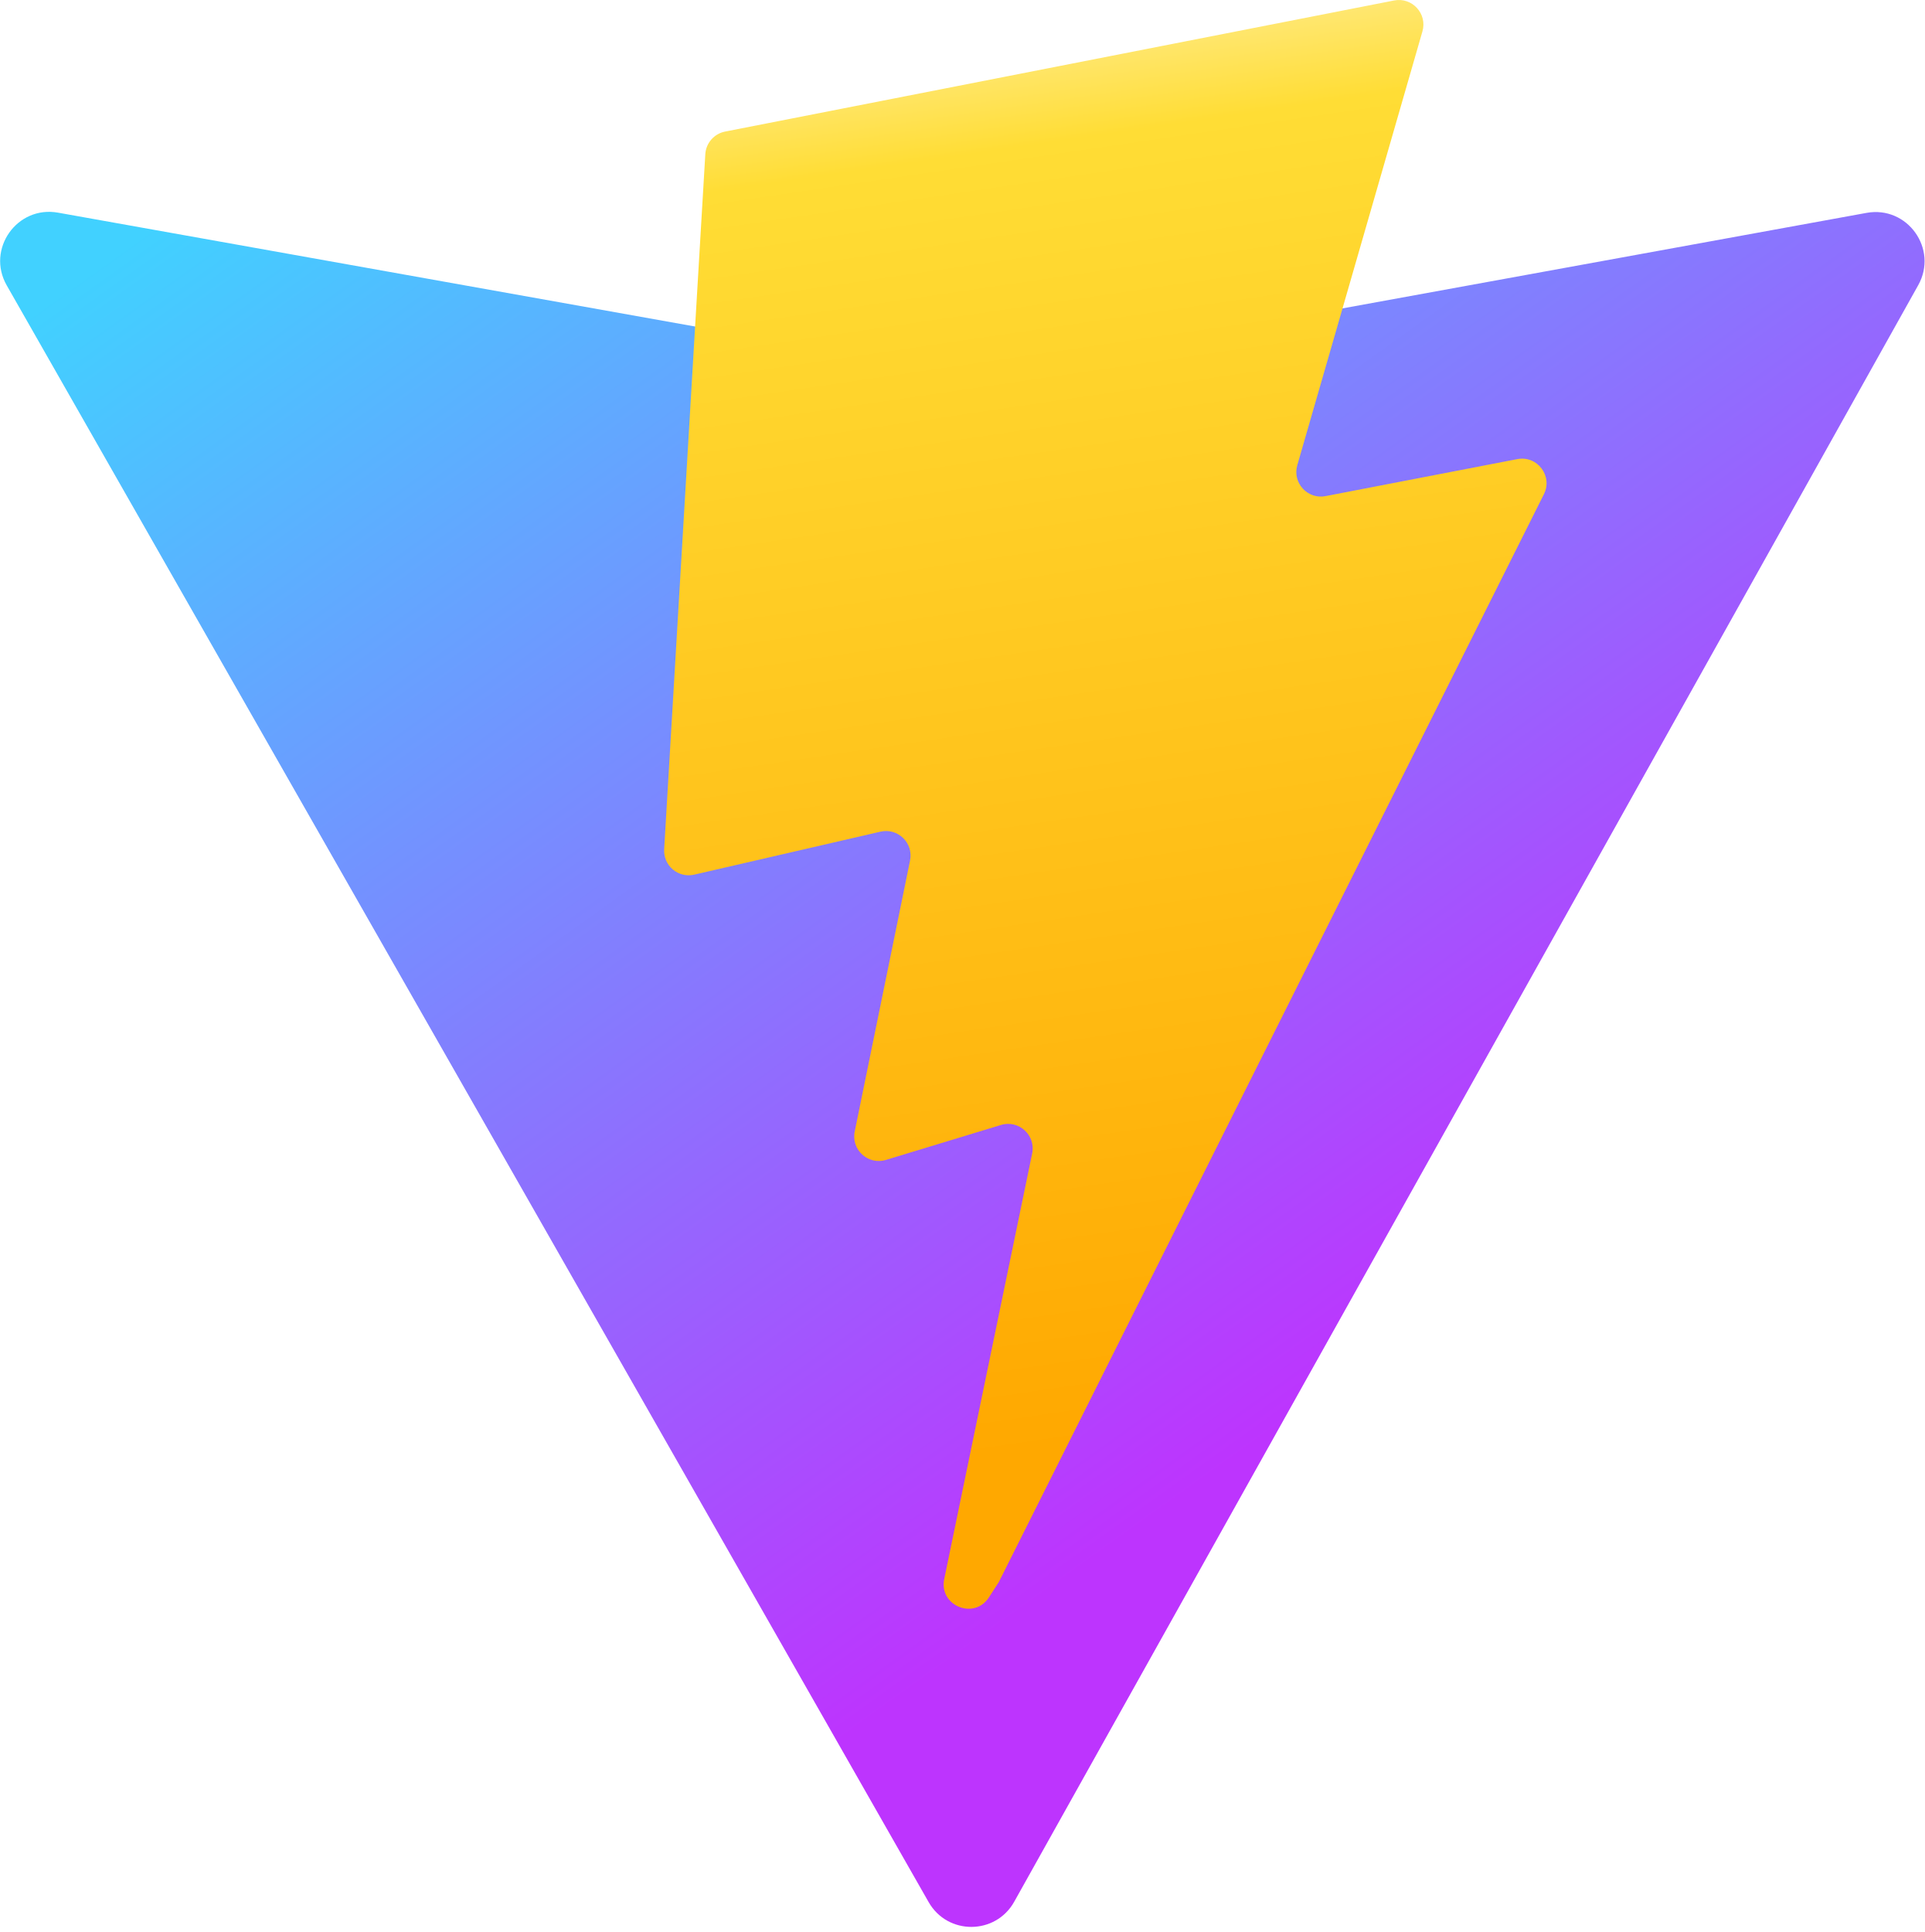
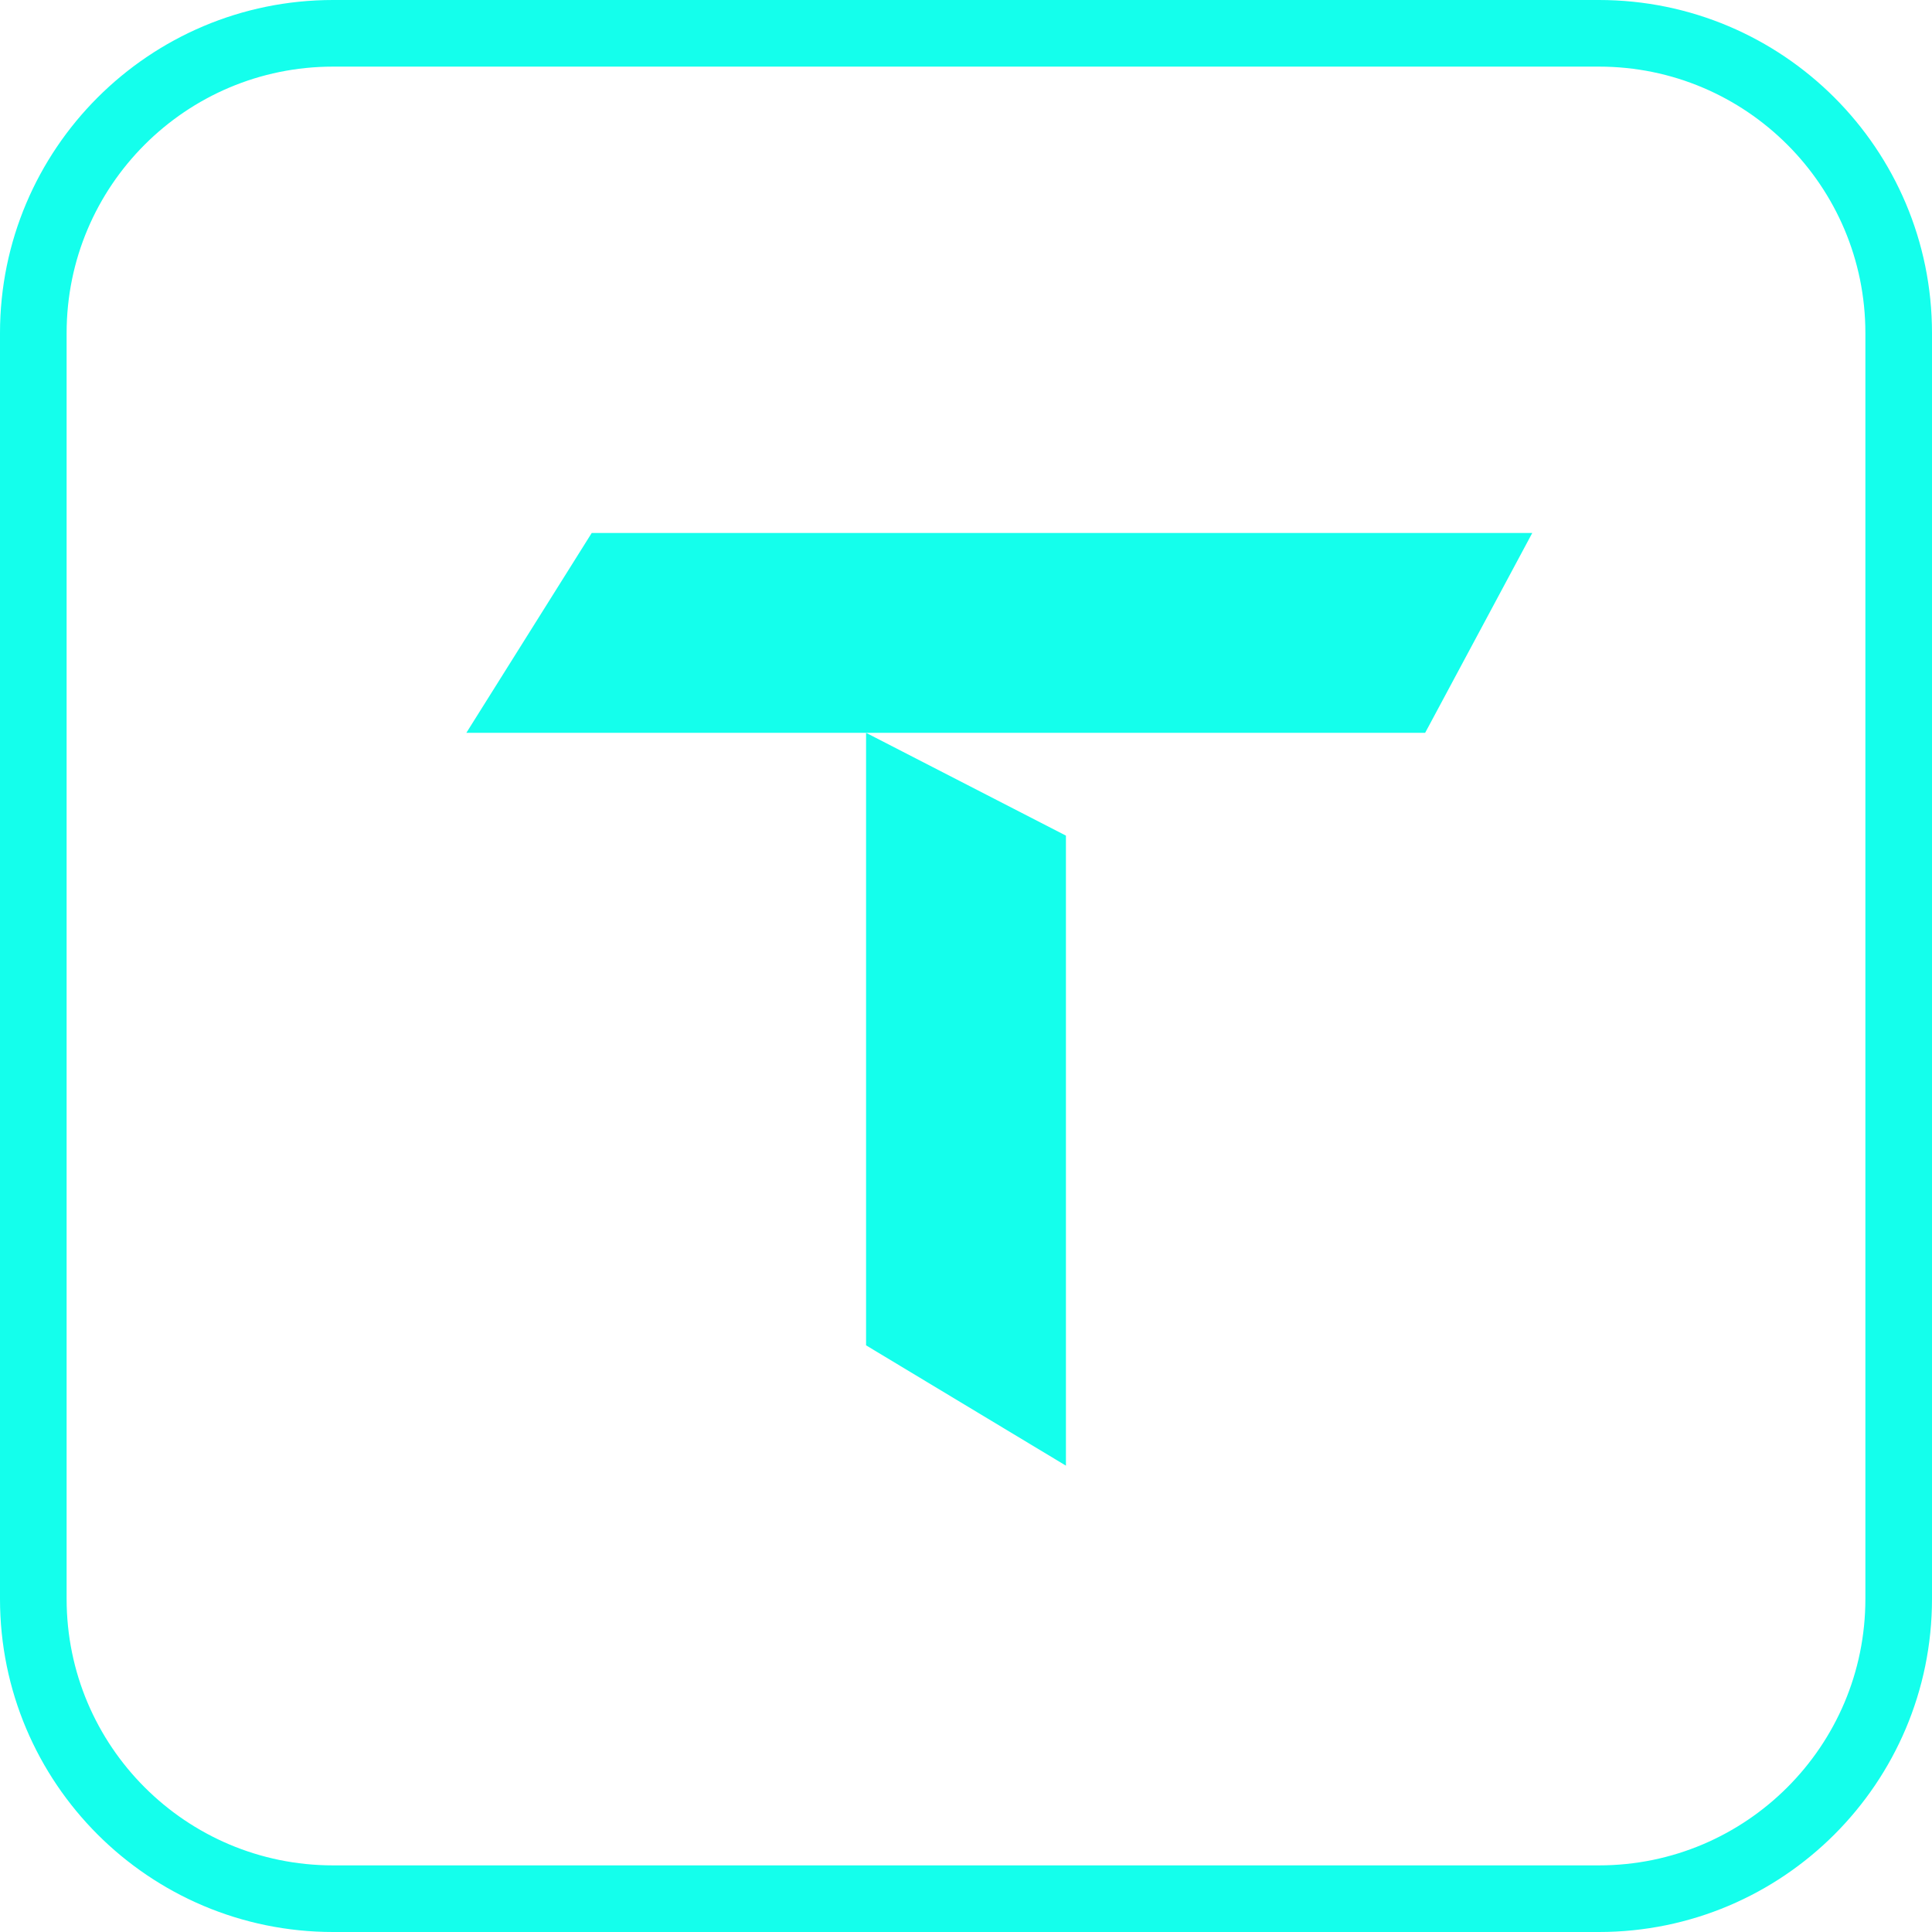
- <svg xmlns="http://www.w3.org/2000/svg" aria-hidden="true" role="img" class="iconify iconify--logos" width="31.88" height="32" preserveAspectRatio="xMidYMid meet" viewBox="0 0 256 257">
-   <defs>
-     <linearGradient id="IconifyId1813088fe1fbc01fb466" x1="-.828%" x2="57.636%" y1="7.652%" y2="78.411%">
-       <stop offset="0%" stop-color="#41D1FF" />
-       <stop offset="100%" stop-color="#BD34FE" />
-     </linearGradient>
-     <linearGradient id="IconifyId1813088fe1fbc01fb467" x1="43.376%" x2="50.316%" y1="2.242%" y2="89.03%">
-       <stop offset="0%" stop-color="#FFEA83" />
-       <stop offset="8.333%" stop-color="#FFDD35" />
-       <stop offset="100%" stop-color="#FFA800" />
-     </linearGradient>
-   </defs>
-   <path fill="url(#IconifyId1813088fe1fbc01fb466)" d="M255.153 37.938L134.897 252.976c-2.483 4.44-8.862 4.466-11.382.048L.875 37.958c-2.746-4.814 1.371-10.646 6.827-9.67l120.385 21.517a6.537 6.537 0 0 0 2.322-.004l117.867-21.483c5.438-.991 9.574 4.796 6.877 9.62Z" />
-   <path fill="url(#IconifyId1813088fe1fbc01fb467)" d="M185.432.063L96.44 17.501a3.268 3.268 0 0 0-2.634 3.014l-5.474 92.456a3.268 3.268 0 0 0 3.997 3.378l24.777-5.718c2.318-.535 4.413 1.507 3.936 3.838l-7.361 36.047c-.495 2.426 1.782 4.5 4.151 3.78l15.304-4.649c2.372-.72 4.652 1.36 4.15 3.788l-11.698 56.621c-.732 3.542 3.979 5.473 5.943 2.437l1.313-2.028l72.516-144.72c1.215-2.423-.88-5.186-3.54-4.672l-25.505 4.922c-2.396.462-4.435-1.77-3.759-4.114l16.646-57.705c.677-2.35-1.37-4.583-3.769-4.113Z" />
+ <svg xmlns="http://www.w3.org/2000/svg" width="29" height="29" viewBox="0 0 29 29" fill="none">
+   <rect x="0.5" y="0.5" width="28" height="28" rx="4.5" stroke="#14FFEC" />
+   <path d="M8.882 8L23 8L21.392 11H7L8.882 8Z" fill="#14FFEC" />
+   <path d="M13 20.194L13 11L16 12.543L16 22L13 20.194Z" fill="#14FFEC" />
</svg>
